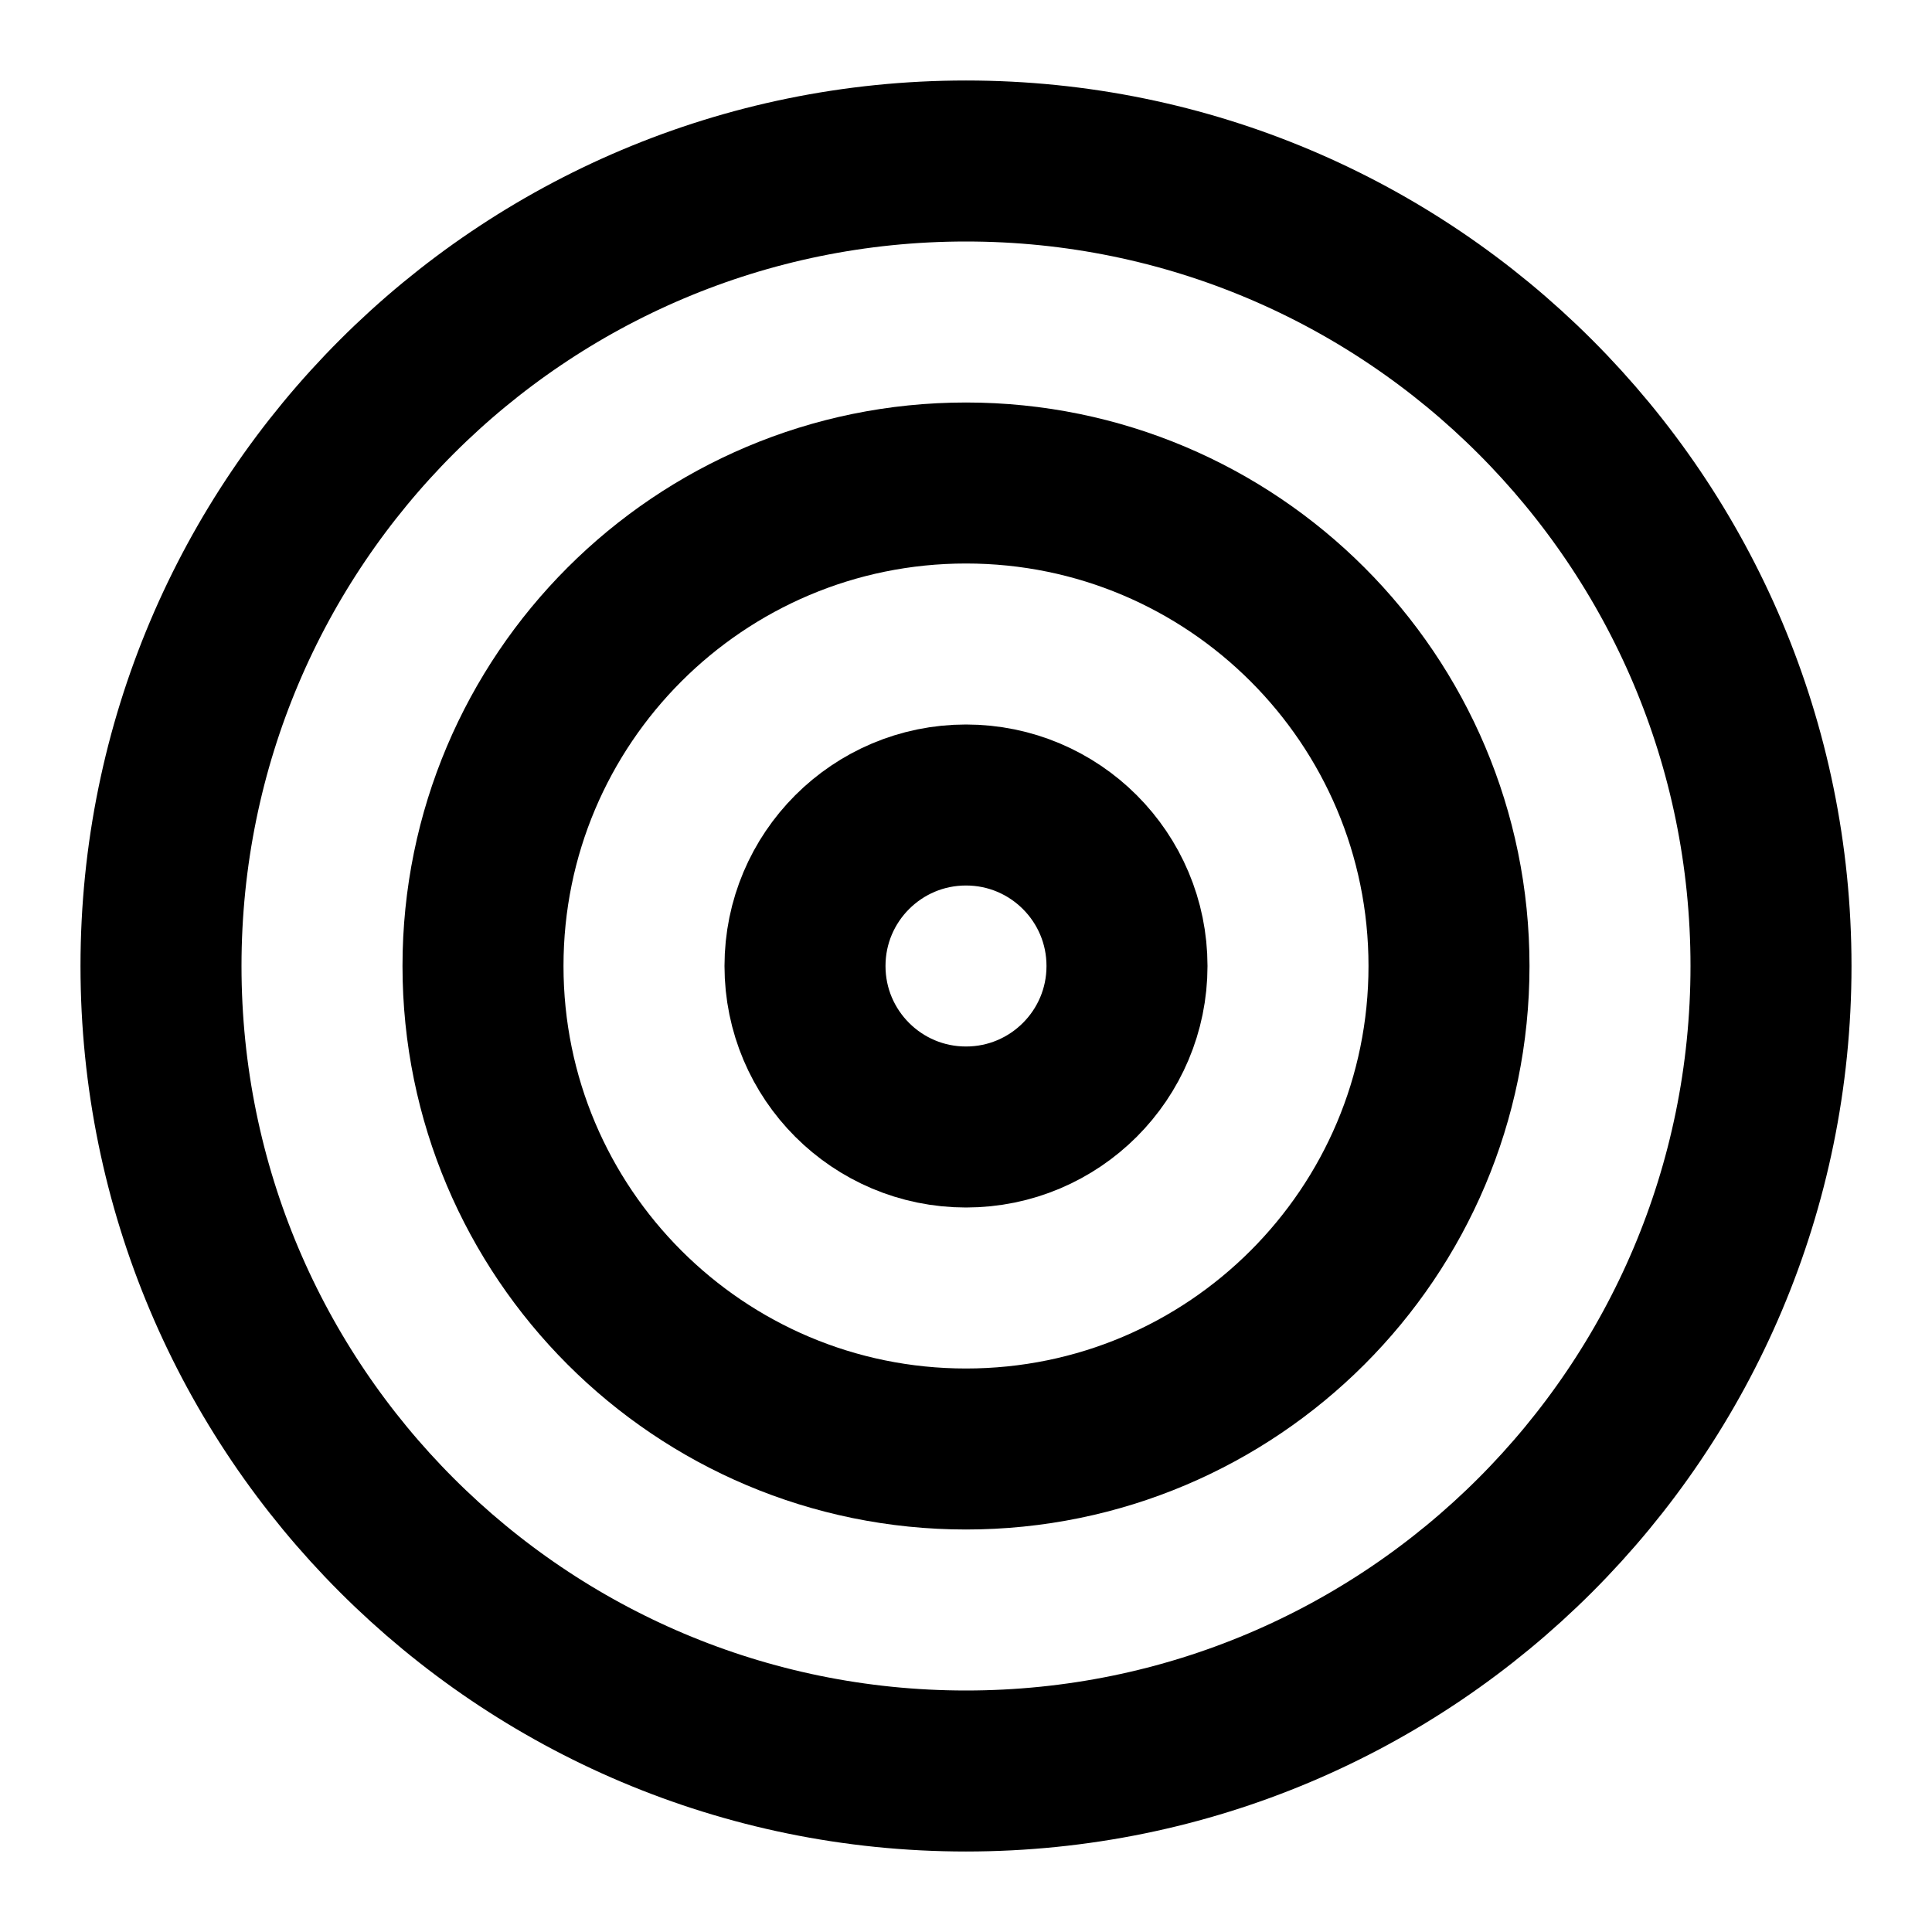
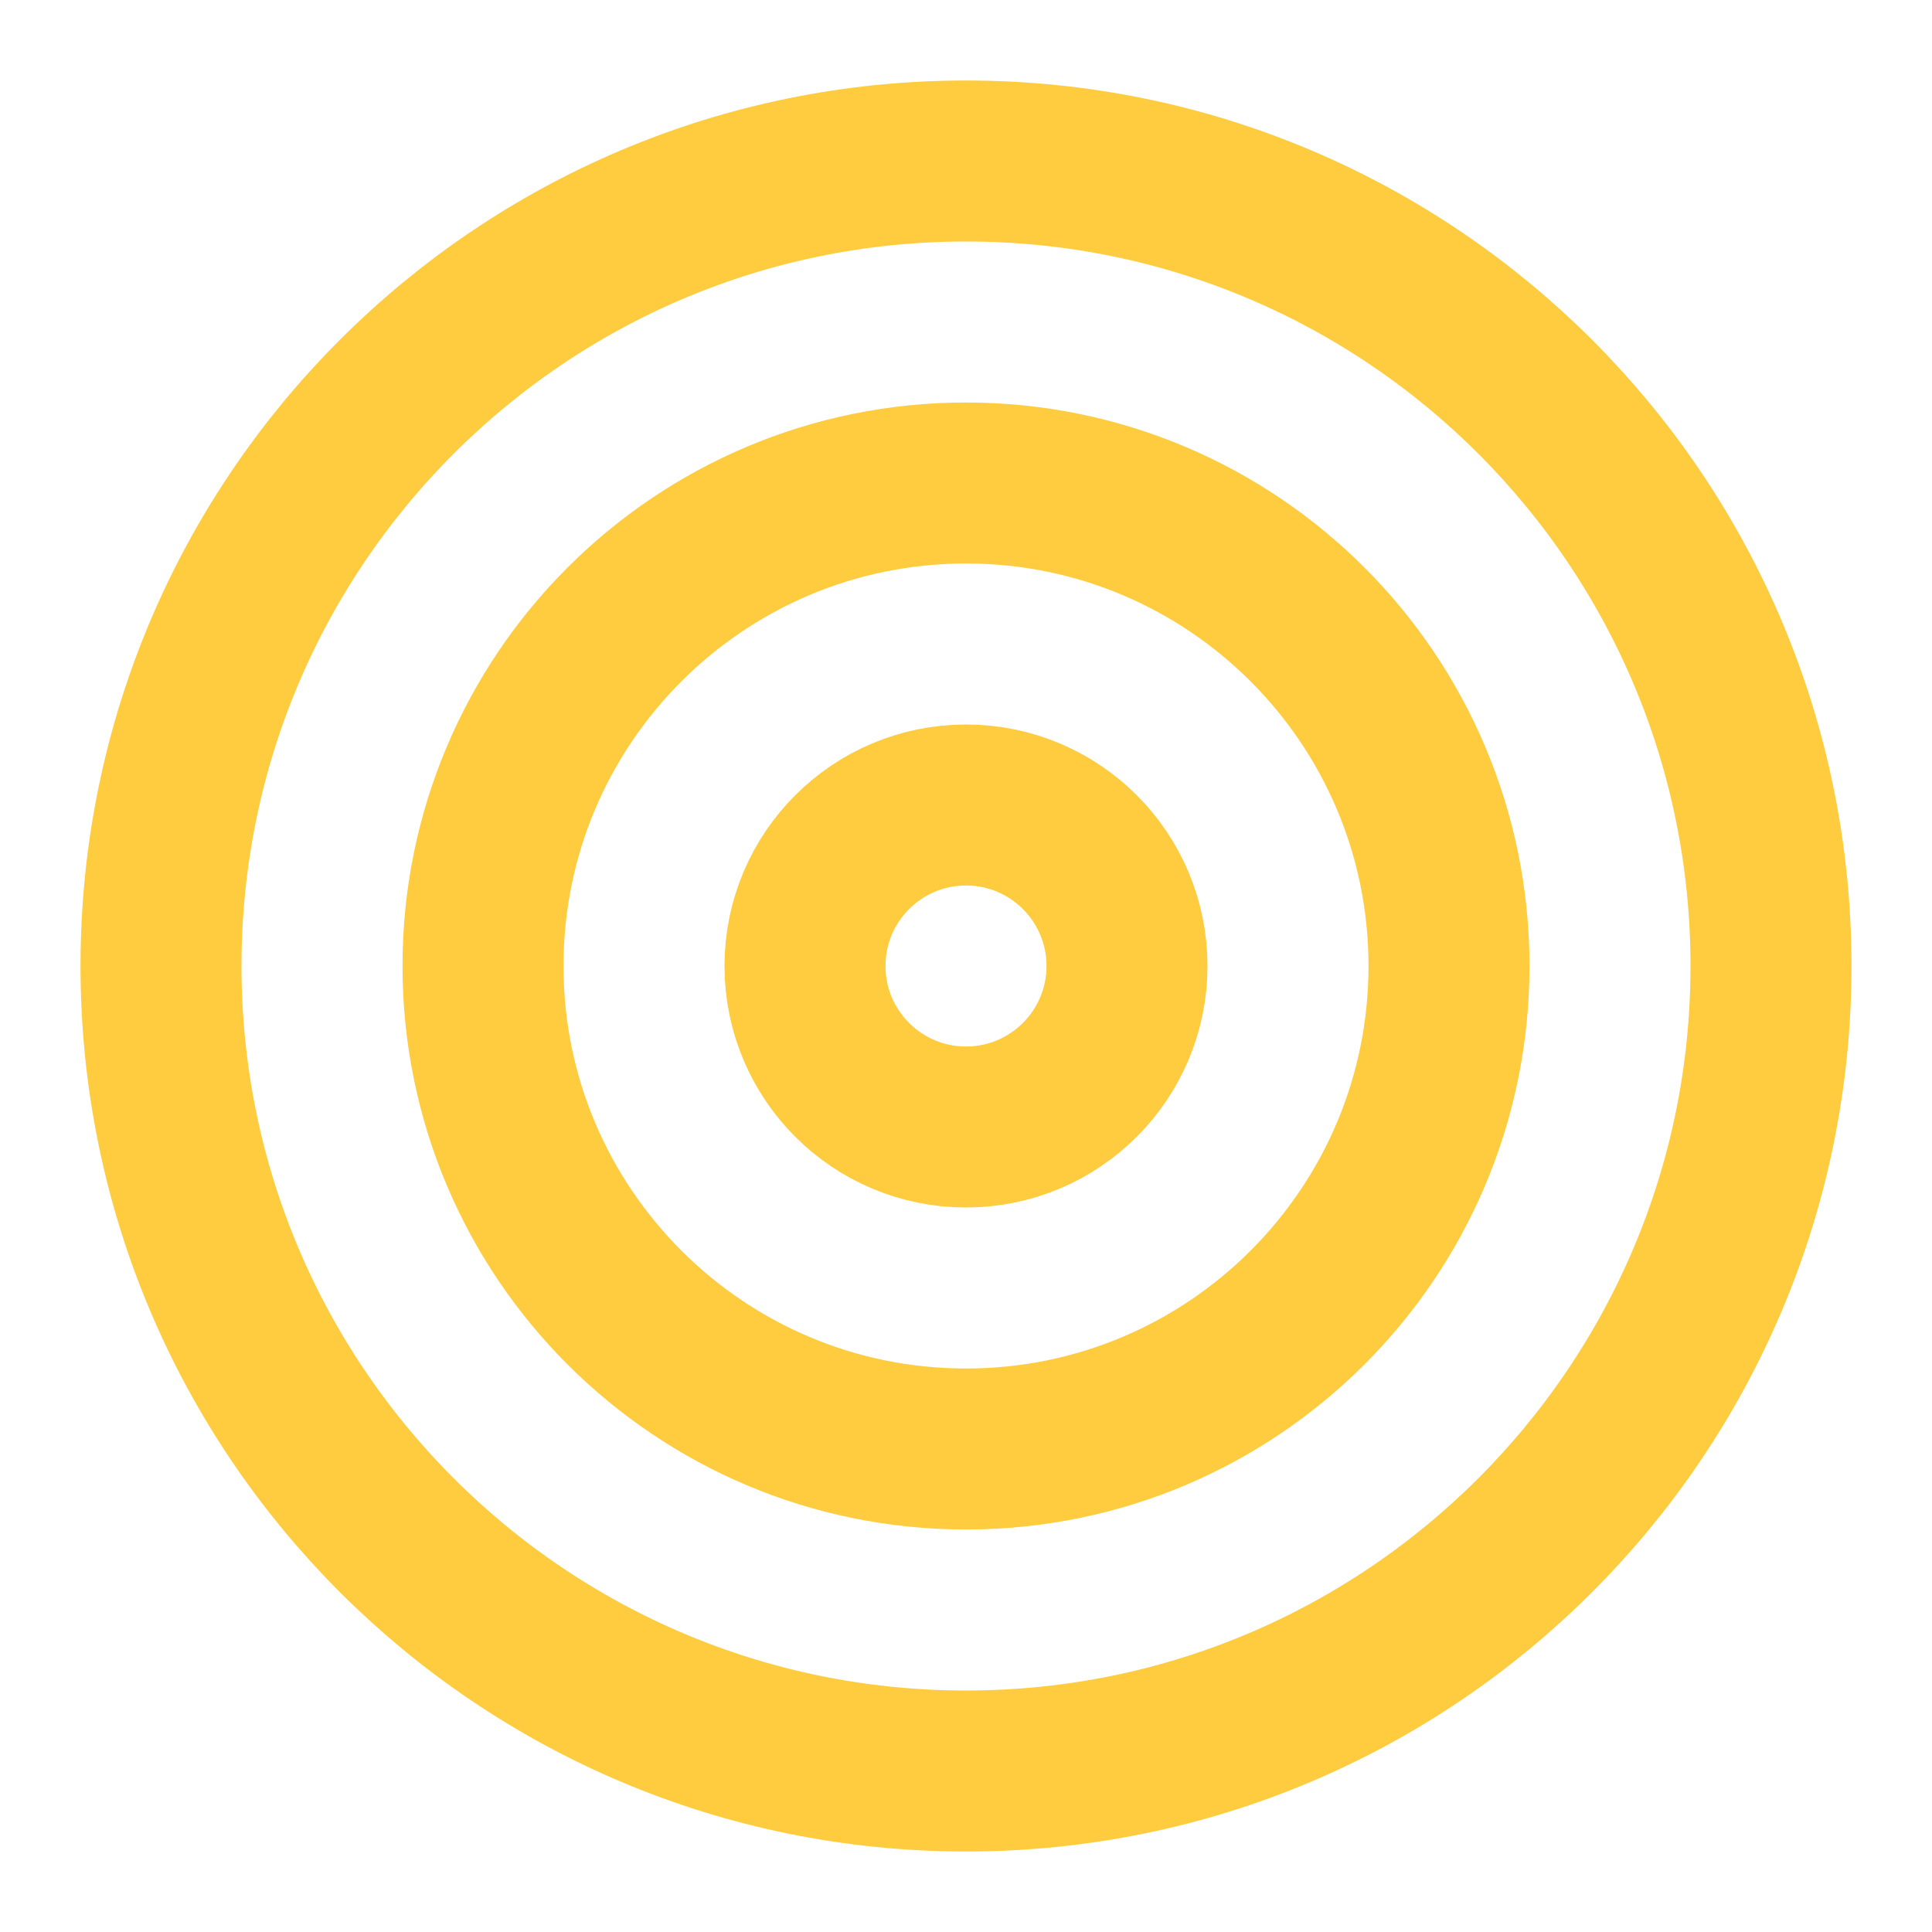
- <svg xmlns="http://www.w3.org/2000/svg" class="lucide lucide-target" width="24" height="24" viewBox="0 0 24 24" fill="none" stroke="currentColor" stroke-width="2" stroke-linecap="round" stroke-linejoin="round">
+ <svg xmlns="http://www.w3.org/2000/svg" class="lucide lucide-target" width="24" height="24" viewBox="0 0 24 24" fill="none" stroke="#ffcc3f" stroke-width="2" stroke-linecap="round" stroke-linejoin="round">
  <circle cx="12" cy="12" r="10" />
  <circle cx="12" cy="12" r="6" />
  <circle cx="12" cy="12" r="2" />
</svg>
